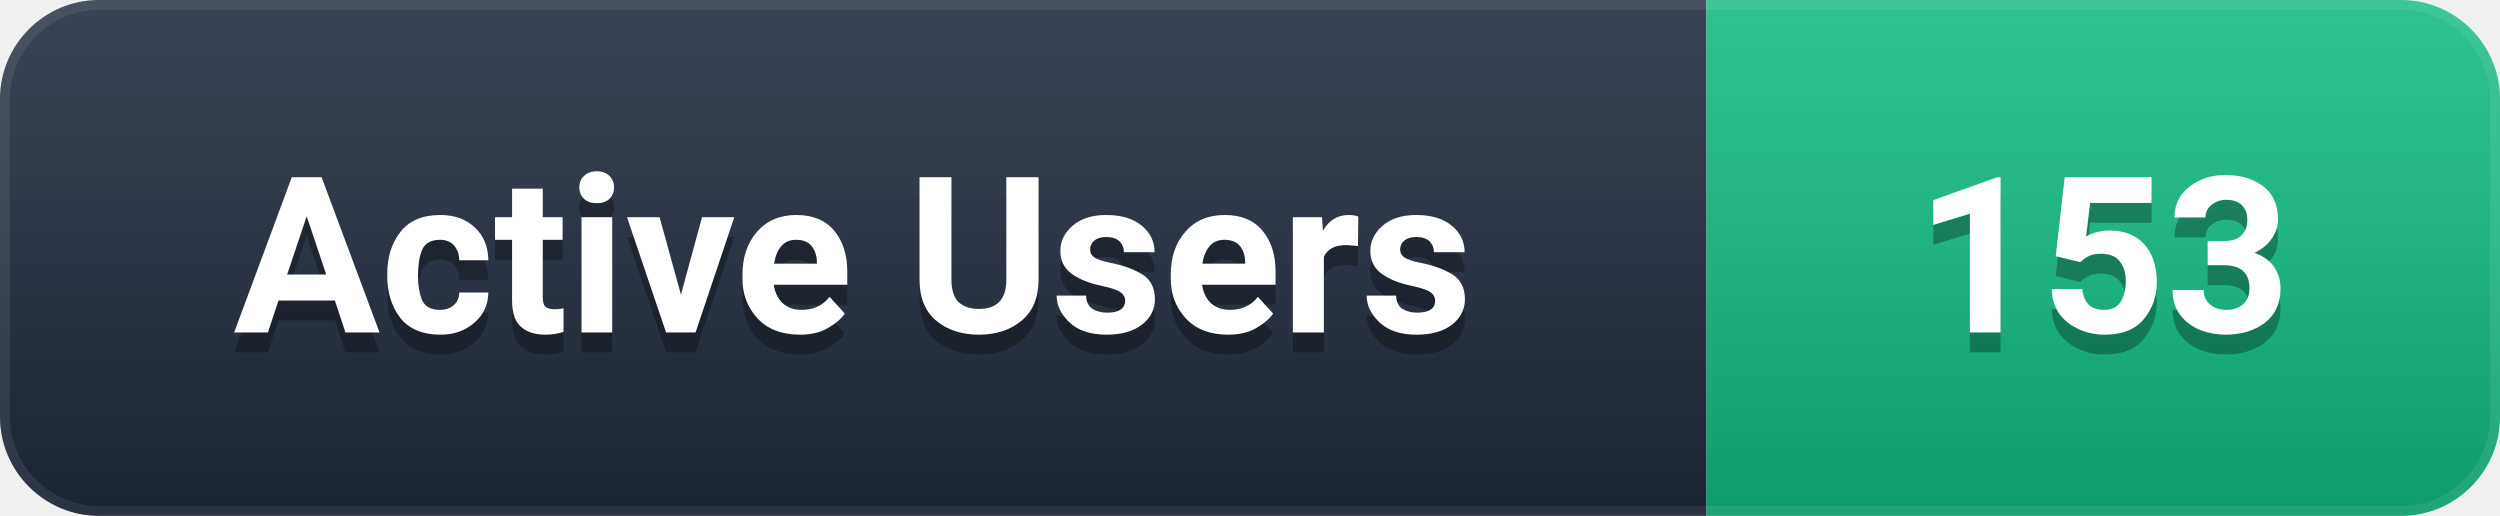
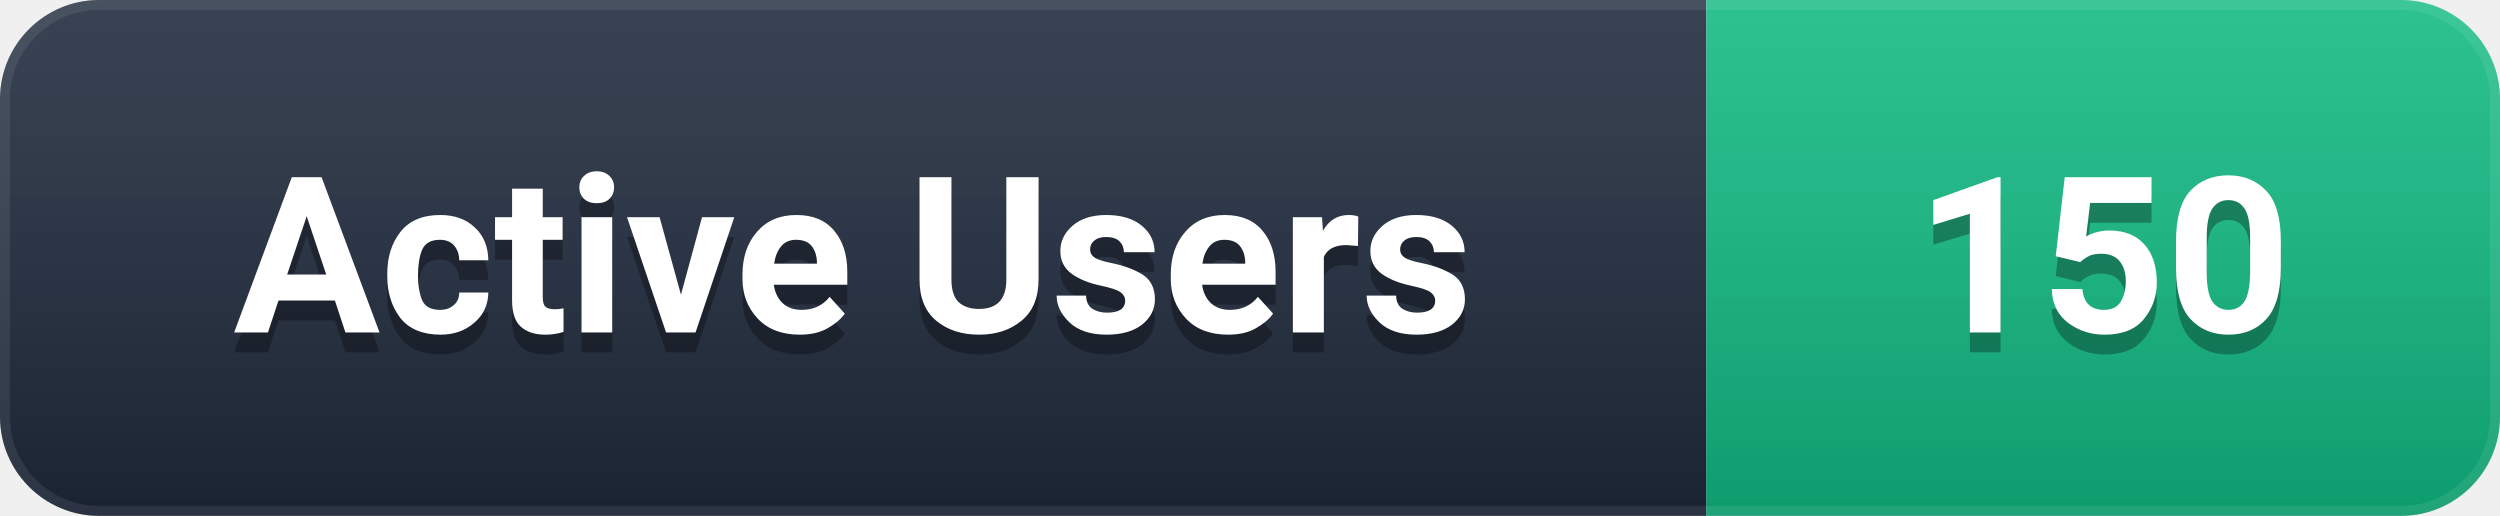
- <svg xmlns="http://www.w3.org/2000/svg" width="126" height="26" viewBox="0 0 126 26" role="img" aria-label="Active Users: 153">
+ <svg xmlns="http://www.w3.org/2000/svg" width="126" height="26" viewBox="0 0 126 26" role="img" aria-label="Active Users: 150">
  <defs>
    <linearGradient id="g" x1="0" y1="0" x2="0" y2="1">
      <stop offset="0%" stop-color="#ffffff" stop-opacity="0.12" />
      <stop offset="100%" stop-color="#000000" stop-opacity="0.16" />
    </linearGradient>
    <clipPath id="c">
      <rect width="126" height="26" rx="5" />
    </clipPath>
  </defs>
  <g clip-path="url(#c)">
    <rect width="86" height="26" fill="#1e293b" />
    <rect x="86" width="40" height="26" fill="#10B981" />
    <rect width="126" height="26" fill="url(#g)" />
    <rect width="126" height="26" rx="5" fill="none" stroke="#ffffff" stroke-opacity="0.08" stroke-width="1" />
  </g>
  <g font-family="-apple-system, BlinkMacSystemFont, 'Segoe UI', Roboto, 'Helvetica Neue', Arial, sans-serif" font-size="11" font-weight="600" text-anchor="middle" dominant-baseline="central">
    <text x="43.0" y="14" fill="#000000" opacity="0.3">Active Users</text>
    <text x="43.0" y="13" fill="#ffffff">Active Users</text>
-     <text x="106.0" y="14" fill="#000000" opacity="0.3">153</text>
-     <text x="106.0" y="13" fill="#ffffff">153</text>
+     <text x="106.0" y="14" fill="#000000" opacity="0.3">150</text>
+     <text x="106.0" y="13" fill="#ffffff">150</text>
  </g>
</svg>
